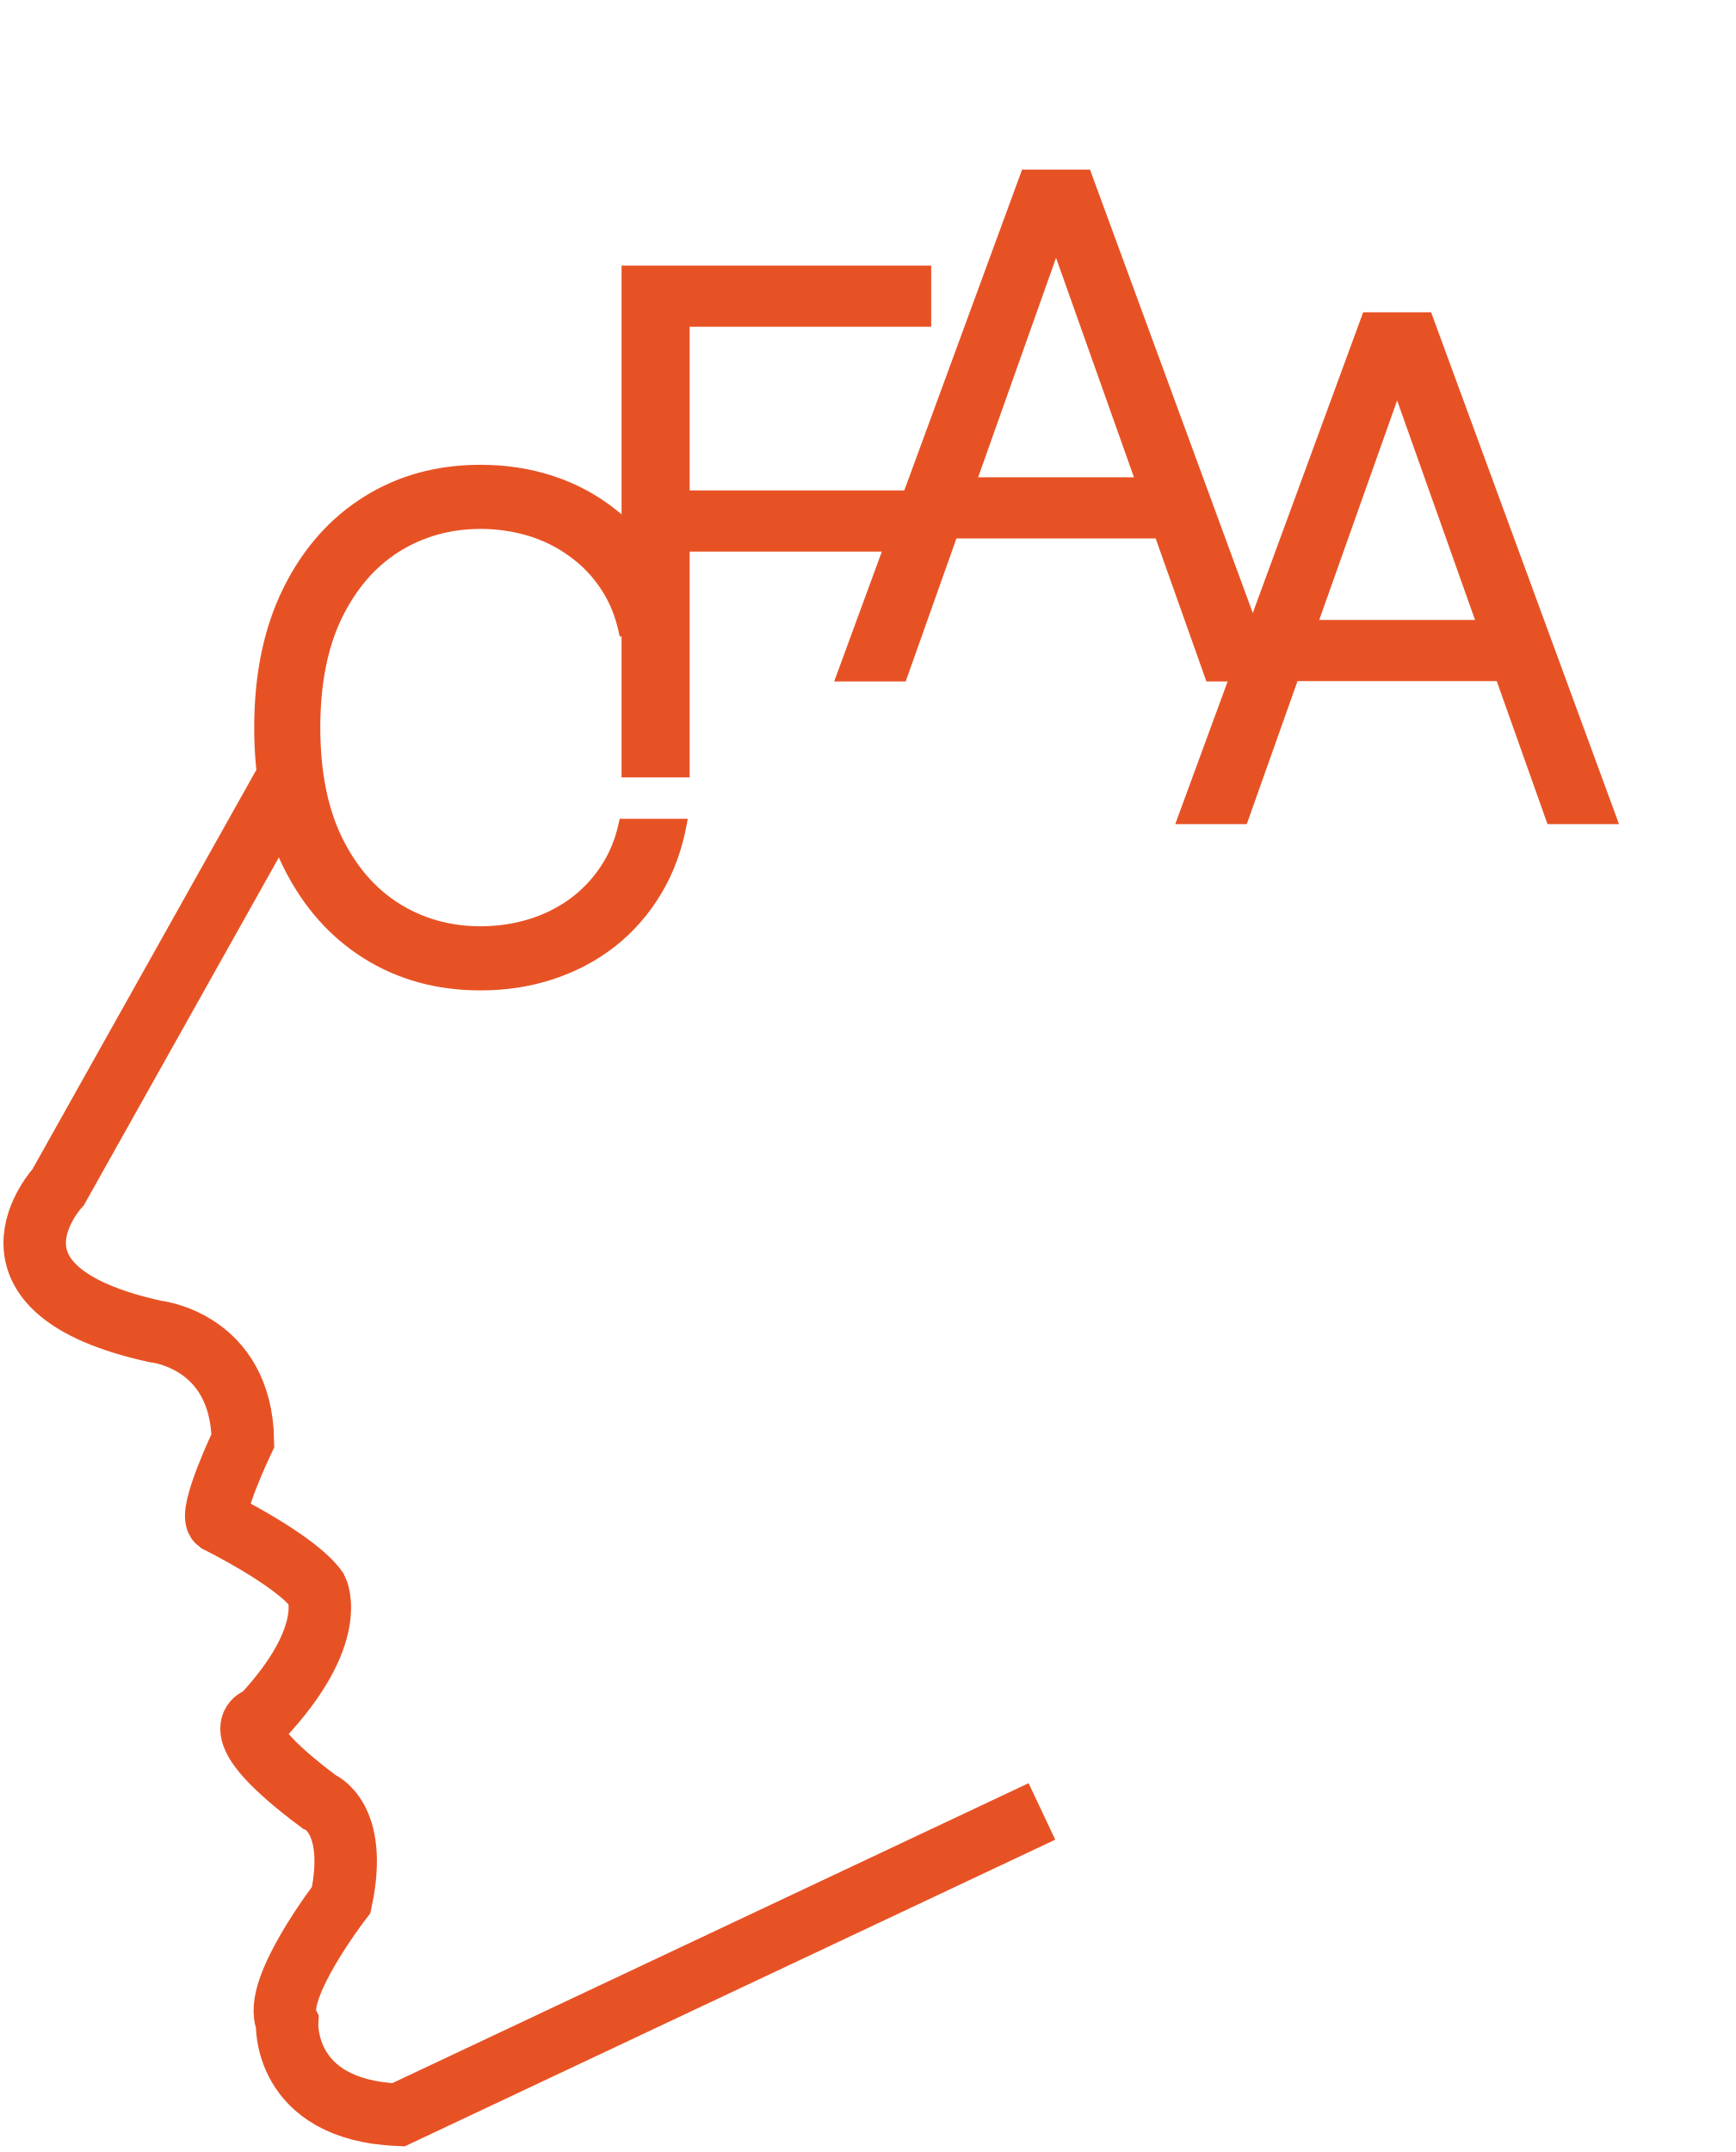
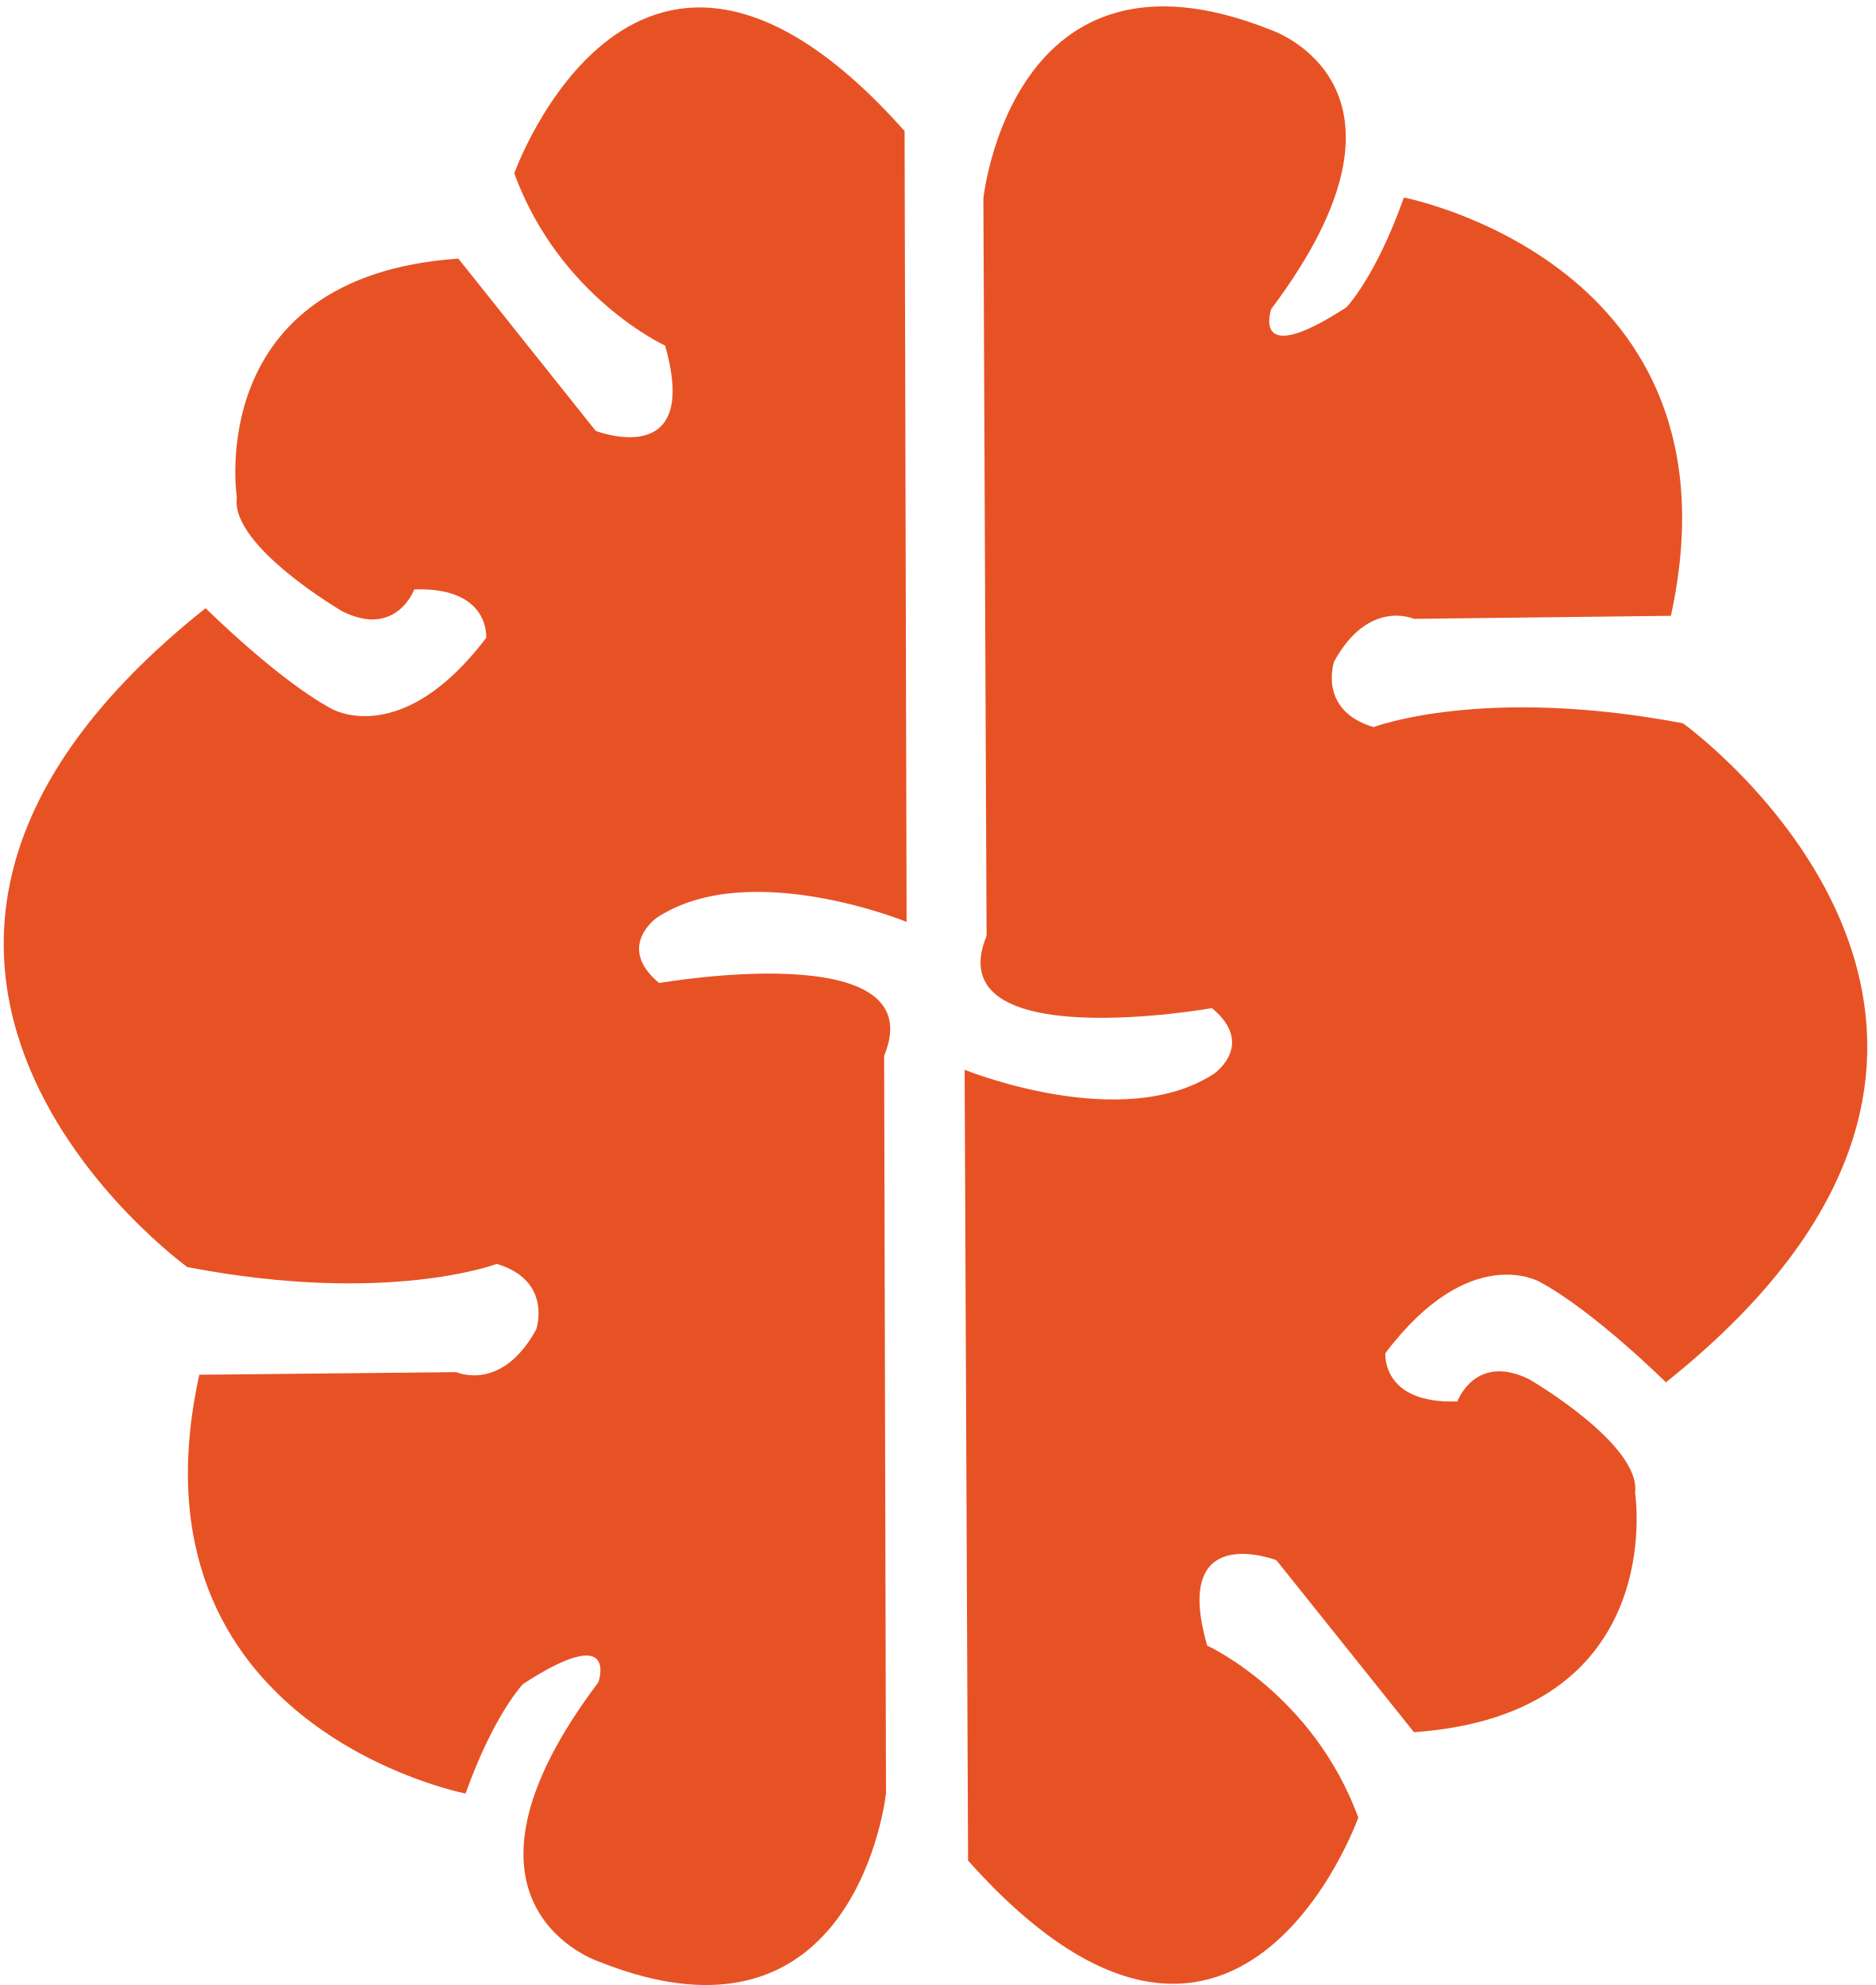
- <svg xmlns="http://www.w3.org/2000/svg" width="250" height="310" viewBox="0 0 250 310" fill="none">
-   <path d="M98.488 91.176H89.681C89.16 88.643 88.249 86.417 86.947 84.5C85.668 82.582 84.106 80.972 82.259 79.67C80.436 78.344 78.412 77.35 76.187 76.687C73.962 76.024 71.641 75.693 69.227 75.693C64.823 75.693 60.834 76.806 57.259 79.031C53.708 81.256 50.879 84.535 48.772 88.868C46.689 93.2 45.647 98.515 45.647 104.812C45.647 111.11 46.689 116.424 48.772 120.757C50.879 125.089 53.708 128.368 57.259 130.594C60.834 132.819 64.823 133.932 69.227 133.932C71.641 133.932 73.962 133.6 76.187 132.937C78.412 132.274 80.436 131.292 82.259 129.99C84.106 128.664 85.668 127.042 86.947 125.125C88.249 123.183 89.16 120.958 89.681 118.449H98.488C97.825 122.165 96.618 125.492 94.866 128.427C93.114 131.363 90.936 133.861 88.332 135.92C85.728 137.956 82.804 139.507 79.56 140.572C76.341 141.638 72.896 142.17 69.227 142.17C63.024 142.17 57.508 140.655 52.678 137.625C47.849 134.594 44.049 130.286 41.279 124.699C38.509 119.112 37.124 112.483 37.124 104.812C37.124 97.142 38.509 90.513 41.279 84.926C44.049 79.339 47.849 75.03 52.678 72C57.508 68.969 63.024 67.454 69.227 67.454C72.896 67.454 76.341 67.987 79.56 69.052C82.804 70.118 85.728 71.68 88.332 73.74C90.936 75.776 93.114 78.262 94.866 81.197C96.618 84.109 97.825 87.435 98.488 91.176Z" fill="#E75225" />
-   <path d="M98.488 91.176V91.676H99.084L98.98 91.089L98.488 91.176ZM89.681 91.176L89.191 91.277L89.273 91.676H89.681V91.176ZM86.947 84.5L86.531 84.777L86.533 84.781L86.947 84.5ZM82.259 79.67L81.965 80.075L81.971 80.079L82.259 79.67ZM76.187 76.687L76.044 77.166L76.044 77.166L76.187 76.687ZM57.259 79.031L56.995 78.606L56.994 78.607L57.259 79.031ZM48.772 88.868L48.322 88.649L48.322 88.651L48.772 88.868ZM48.772 120.757L48.322 120.974L48.322 120.976L48.772 120.757ZM57.259 130.594L56.994 131.017L56.995 131.018L57.259 130.594ZM76.187 132.937L76.044 132.458L76.044 132.458L76.187 132.937ZM82.259 129.99L82.55 130.397L82.551 130.396L82.259 129.99ZM86.947 125.125L86.532 124.846L86.531 124.847L86.947 125.125ZM89.681 118.449V117.949H89.274L89.192 118.347L89.681 118.449ZM98.488 118.449L98.98 118.536L99.085 117.949H98.488V118.449ZM94.866 128.427L94.436 128.171L94.436 128.171L94.866 128.427ZM88.332 135.92L88.64 136.314L88.642 136.312L88.332 135.92ZM79.56 140.572L79.404 140.097L79.403 140.098L79.56 140.572ZM52.678 137.625L52.413 138.048L52.413 138.048L52.678 137.625ZM41.279 124.699L41.727 124.477L41.727 124.477L41.279 124.699ZM79.56 69.052L79.403 69.527L79.404 69.527L79.56 69.052ZM88.332 73.74L88.022 74.132L88.024 74.134L88.332 73.74ZM94.866 81.197L94.436 81.453L94.437 81.455L94.866 81.197ZM98.488 90.676H89.681V91.676H98.488V90.676ZM90.171 91.075C89.638 88.485 88.704 86.197 87.361 84.219L86.533 84.781C87.794 86.638 88.682 88.8 89.191 91.277L90.171 91.075ZM87.363 84.222C86.051 82.255 84.445 80.6 82.547 79.262L81.971 80.079C83.766 81.345 85.286 82.91 86.531 84.777L87.363 84.222ZM82.553 79.266C80.683 77.906 78.608 76.887 76.33 76.208L76.044 77.166C78.217 77.814 80.189 78.783 81.965 80.075L82.553 79.266ZM76.33 76.208C74.056 75.531 71.688 75.193 69.227 75.193V76.193C71.595 76.193 73.867 76.518 76.044 77.166L76.33 76.208ZM69.227 75.193C64.734 75.193 60.653 76.329 56.995 78.606L57.523 79.456C61.015 77.282 64.912 76.193 69.227 76.193V75.193ZM56.994 78.607C53.352 80.889 50.464 84.245 48.322 88.649L49.222 89.086C51.294 84.825 54.064 81.623 57.525 79.455L56.994 78.607ZM48.322 88.651C46.197 93.069 45.147 98.462 45.147 104.812H46.147C46.147 98.568 47.18 93.332 49.223 89.084L48.322 88.651ZM45.147 104.812C45.147 111.162 46.197 116.556 48.322 120.974L49.223 120.54C47.18 116.293 46.147 111.057 46.147 104.812H45.147ZM48.322 120.976C50.464 125.379 53.352 128.735 56.994 131.017L57.525 130.17C54.064 128.001 51.294 124.799 49.222 120.538L48.322 120.976ZM56.995 131.018C60.653 133.295 64.734 134.432 69.227 134.432V133.432C64.912 133.432 61.015 132.343 57.523 130.169L56.995 131.018ZM69.227 134.432C71.688 134.432 74.056 134.094 76.33 133.416L76.044 132.458C73.867 133.107 71.595 133.432 69.227 133.432V134.432ZM76.33 133.416C78.606 132.738 80.68 131.732 82.55 130.397L81.969 129.583C80.192 130.852 78.219 131.81 76.044 132.458L76.33 133.416ZM82.551 130.396C84.447 129.035 86.052 127.369 87.363 125.402L86.531 124.847C85.285 126.716 83.765 128.293 81.968 129.584L82.551 130.396ZM87.362 125.403C88.703 123.403 89.638 121.117 90.171 118.55L89.192 118.347C88.683 120.799 87.794 122.964 86.532 124.846L87.362 125.403ZM89.681 118.949H98.488V117.949H89.681V118.949ZM97.996 118.361C97.342 122.024 96.154 125.293 94.436 128.171L95.295 128.684C97.081 125.691 98.308 122.307 98.98 118.536L97.996 118.361ZM94.436 128.171C92.715 131.056 90.577 133.507 88.022 135.528L88.642 136.312C91.295 134.214 93.513 131.67 95.295 128.684L94.436 128.171ZM88.024 135.526C85.467 137.526 82.595 139.049 79.404 140.097L79.716 141.047C83.013 139.964 85.989 138.387 88.64 136.314L88.024 135.526ZM79.403 140.098C76.238 141.145 72.847 141.67 69.227 141.67V142.67C72.945 142.67 76.443 142.13 79.718 141.047L79.403 140.098ZM69.227 141.67C63.109 141.67 57.687 140.177 52.944 137.201L52.413 138.048C57.329 141.133 62.939 142.67 69.227 142.67V141.67ZM52.944 137.201C48.2 134.225 44.46 129.989 41.727 124.477L40.831 124.921C43.638 130.582 47.498 134.964 52.413 138.048L52.944 137.201ZM41.727 124.477C38.998 118.973 37.624 112.423 37.624 104.812H36.624C36.624 112.542 38.02 119.251 40.831 124.921L41.727 124.477ZM37.624 104.812C37.624 97.201 38.998 90.652 41.727 85.148L40.831 84.704C38.02 90.374 36.624 97.082 36.624 104.812H37.624ZM41.727 85.148C44.46 79.635 48.2 75.4 52.944 72.423L52.413 71.576C47.498 74.66 43.638 79.042 40.831 84.704L41.727 85.148ZM52.944 72.423C57.687 69.447 63.109 67.954 69.227 67.954V66.954C62.939 66.954 57.329 68.492 52.413 71.576L52.944 72.423ZM69.227 67.954C72.847 67.954 76.238 68.48 79.403 69.527L79.718 68.578C76.443 67.494 72.945 66.954 69.227 66.954V67.954ZM79.404 69.527C82.594 70.575 85.465 72.11 88.022 74.132L88.642 73.348C85.99 71.251 83.014 69.66 79.716 68.577L79.404 69.527ZM88.024 74.134C90.578 76.13 92.715 78.569 94.436 81.453L95.295 80.941C93.513 77.954 91.294 75.421 88.64 73.346L88.024 74.134ZM94.437 81.455C96.154 84.309 97.342 87.576 97.996 91.263L98.98 91.089C98.308 87.295 97.081 83.91 95.294 80.939L94.437 81.455Z" fill="#E75225" />
-   <path d="M90.051 111.486V38.759H133.659V46.572H98.858V71.145H130.392V78.958H98.858V111.486H90.051Z" fill="#E75225" />
-   <path d="M90.051 111.486H89.551V111.986H90.051V111.486ZM90.051 38.759V38.259H89.551V38.759H90.051ZM133.659 38.759H134.159V38.259H133.659V38.759ZM133.659 46.572V47.072H134.159V46.572H133.659ZM98.858 46.572V46.072H98.358V46.572H98.858ZM98.858 71.145H98.358V71.645H98.858V71.145ZM130.392 71.145H130.892V70.645H130.392V71.145ZM130.392 78.958V79.458H130.892V78.958H130.392ZM98.858 78.958V78.458H98.358V78.958H98.858ZM98.858 111.486V111.986H99.358V111.486H98.858ZM90.551 111.486V38.759H89.551V111.486H90.551ZM90.051 39.259H133.659V38.259H90.051V39.259ZM133.159 38.759V46.572H134.159V38.759H133.159ZM133.659 46.072H98.858V47.072H133.659V46.072ZM98.358 46.572V71.145H99.358V46.572H98.358ZM98.858 71.645H130.392V70.645H98.858V71.645ZM129.892 71.145V78.958H130.892V71.145H129.892ZM130.392 78.458H98.858V79.458H130.392V78.458ZM98.358 78.958V111.486H99.358V78.958H98.358ZM98.858 110.986H90.051V111.986H98.858V110.986Z" fill="#E75225" />
-   <path d="M130.129 97.665H120.896L147.6 24.938H156.691L183.396 97.665H174.163L152.43 36.444H151.862L130.129 97.665ZM133.538 69.256H170.754V77.069H133.538V69.256Z" fill="#E75225" />
-   <path d="M130.129 97.665V98.165H130.482L130.6 97.833L130.129 97.665ZM120.896 97.665L120.427 97.493L120.18 98.165H120.896V97.665ZM147.6 24.938V24.438H147.251L147.131 24.766L147.6 24.938ZM156.691 24.938L157.161 24.766L157.04 24.438H156.691V24.938ZM183.396 97.665V98.165H184.112L183.865 97.493L183.396 97.665ZM174.163 97.665L173.692 97.833L173.81 98.165H174.163V97.665ZM152.43 36.444L152.901 36.276L152.783 35.944H152.43V36.444ZM151.862 36.444V35.944H151.509L151.391 36.276L151.862 36.444ZM133.538 69.256V68.756H133.038V69.256H133.538ZM170.754 69.256H171.254V68.756H170.754V69.256ZM170.754 77.069V77.569H171.254V77.069H170.754ZM133.538 77.069H133.038V77.569H133.538V77.069ZM130.129 97.165H120.896V98.165H130.129V97.165ZM121.365 97.838L148.07 25.11L147.131 24.766L120.427 97.493L121.365 97.838ZM147.6 25.438H156.691V24.438H147.6V25.438ZM156.222 25.11L182.927 97.838L183.865 97.493L157.161 24.766L156.222 25.11ZM183.396 97.165H174.163V98.165H183.396V97.165ZM174.634 97.498L152.901 36.276L151.959 36.611L173.692 97.833L174.634 97.498ZM152.43 35.944H151.862V36.944H152.43V35.944ZM151.391 36.276L129.658 97.498L130.6 97.833L152.333 36.611L151.391 36.276ZM133.538 69.756H170.754V68.756H133.538V69.756ZM170.254 69.256V77.069H171.254V69.256H170.254ZM170.754 76.569H133.538V77.569H170.754V76.569ZM134.038 77.069V69.256H133.038V77.069H134.038Z" fill="#E75225" />
-   <path d="M179.27 118.215H170.037L196.742 45.488H205.832L232.537 118.215H223.304L201.571 56.994H201.003L179.27 118.215ZM182.679 89.806H219.895V97.619H182.679V89.806Z" fill="#E75225" />
-   <path d="M179.27 118.215V118.715H179.623L179.741 118.383L179.27 118.215ZM170.037 118.215L169.568 118.043L169.321 118.715H170.037V118.215ZM196.742 45.488V44.988H196.393L196.272 45.316L196.742 45.488ZM205.832 45.488L206.302 45.316L206.182 44.988H205.832V45.488ZM232.537 118.215V118.715H233.253L233.006 118.043L232.537 118.215ZM223.304 118.215L222.833 118.383L222.951 118.715H223.304V118.215ZM201.571 56.994L202.042 56.827L201.924 56.494H201.571V56.994ZM201.003 56.994V56.494H200.65L200.532 56.827L201.003 56.994ZM182.679 89.806V89.306H182.179V89.806H182.679ZM219.895 89.806H220.395V89.306H219.895V89.806ZM219.895 97.619V98.119H220.395V97.619H219.895ZM182.679 97.619H182.179V98.119H182.679V97.619ZM179.27 117.715H170.037V118.715H179.27V117.715ZM170.506 118.388L197.211 45.66L196.272 45.316L169.568 118.043L170.506 118.388ZM196.742 45.988H205.832V44.988H196.742V45.988ZM205.363 45.66L232.068 118.388L233.006 118.043L206.302 45.316L205.363 45.66ZM232.537 117.715H223.304V118.715H232.537V117.715ZM223.775 118.048L202.042 56.827L201.1 57.161L222.833 118.383L223.775 118.048ZM201.571 56.494H201.003V57.494H201.571V56.494ZM200.532 56.827L178.799 118.048L179.741 118.383L201.474 57.161L200.532 56.827ZM182.679 90.306H219.895V89.306H182.679V90.306ZM219.395 89.806V97.619H220.395V89.806H219.395ZM219.895 97.119H182.679V98.119H219.895V97.119ZM183.179 97.619V89.806H182.179V97.619H183.179Z" fill="#E75225" />
-   <path d="M42.032 111L8.391 171C8.391 171 -5.299 185.71 22.331 191.79C22.331 191.79 34.731 192.99 34.992 207.51C34.992 207.51 29.951 218.1 31.412 219.21C31.412 219.21 42.621 224.75 45.632 228.99C45.632 228.99 48.931 235.43 37.642 247.43C37.642 247.43 31.181 248.51 45.941 259.52C45.941 259.52 51.691 261.7 49.161 273.68C49.161 273.68 39.102 286.7 41.361 291.27C41.361 291.27 40.551 303.94 57.401 304.64L150.111 260.94" stroke="#E75225" stroke-width="9" stroke-miterlimit="10" />
+ <svg xmlns="http://www.w3.org/2000/svg" width="223" height="236" viewBox="0 0 223 236" fill="none">
+   <path d="M105.13 125.526L105.35 213.206C105.35 213.206 101.93 245.486 71.23 233.226C71.23 233.226 51.06 226.636 71.15 200.006C71.15 200.006 73.72 192.726 62.2 200.206C62.2 200.206 58.73 203.786 55.36 213.236C55.36 213.236 14.47 205.326 23.7 163.446L54.26 163.136C54.26 163.136 59.64 165.586 63.76 158.056C63.76 158.056 65.75 152.266 59.07 150.266C59.07 150.266 46.07 155.216 22.28 150.646C22.28 150.646 -28.27 114.206 24.45 72.306C24.45 72.306 33.01 80.816 39.42 84.266C39.42 84.266 47.7 89.156 57.81 75.836C57.81 75.836 58.33 69.766 49.26 70.076C49.26 70.076 47.14 75.866 40.73 72.696C40.73 72.696 27.37 64.926 28.16 59.146C28.16 59.146 24.09 32.846 54.5 30.746L70.83 51.226C70.83 51.226 83.38 56.106 79.08 41.086C79.08 41.086 66.53 35.336 61.15 20.606C61.15 20.606 75.72 -20.194 107.56 15.576L107.8 109.606C107.8 109.606 89.07 101.936 78.13 109.086C78.13 109.086 73.16 112.526 78.37 116.876C78.37 116.876 111.08 111.156 105.13 125.526Z" fill="#E75225" />
+   <path d="M117.31 111.266L116.93 23.596C116.93 23.596 120.29 -8.694 151.01 3.516C151.01 3.516 171.19 10.076 151.16 36.736C151.16 36.736 148.6 44.026 160.11 36.526C160.11 36.526 163.58 32.936 166.93 23.486C166.93 23.486 207.83 31.326 198.68 73.216L168.12 73.576C168.12 73.576 162.74 71.136 158.63 78.666C158.63 78.666 156.65 84.456 163.33 86.446C163.33 86.446 176.32 81.476 200.12 85.996C200.12 85.996 250.74 122.346 198.09 164.346C198.09 164.346 189.51 155.856 183.1 152.416C183.1 152.416 174.81 147.536 164.73 160.876C164.73 160.876 164.22 166.946 173.29 166.616C173.29 166.616 175.4 160.826 181.82 163.976C181.82 163.976 195.19 171.726 194.42 177.506C194.42 177.506 198.54 203.796 168.13 205.946L151.77 185.496C151.77 185.496 139.21 180.636 143.54 195.646C143.54 195.646 156.11 201.376 161.51 216.096C161.51 216.096 147.01 256.916 115.11 221.216L114.7 127.186C114.7 127.186 133.44 134.816 144.37 127.646C144.37 127.646 149.33 124.196 144.11 119.856C144.09 119.866 111.39 125.646 117.31 111.266Z" fill="#E75225" />
</svg>
